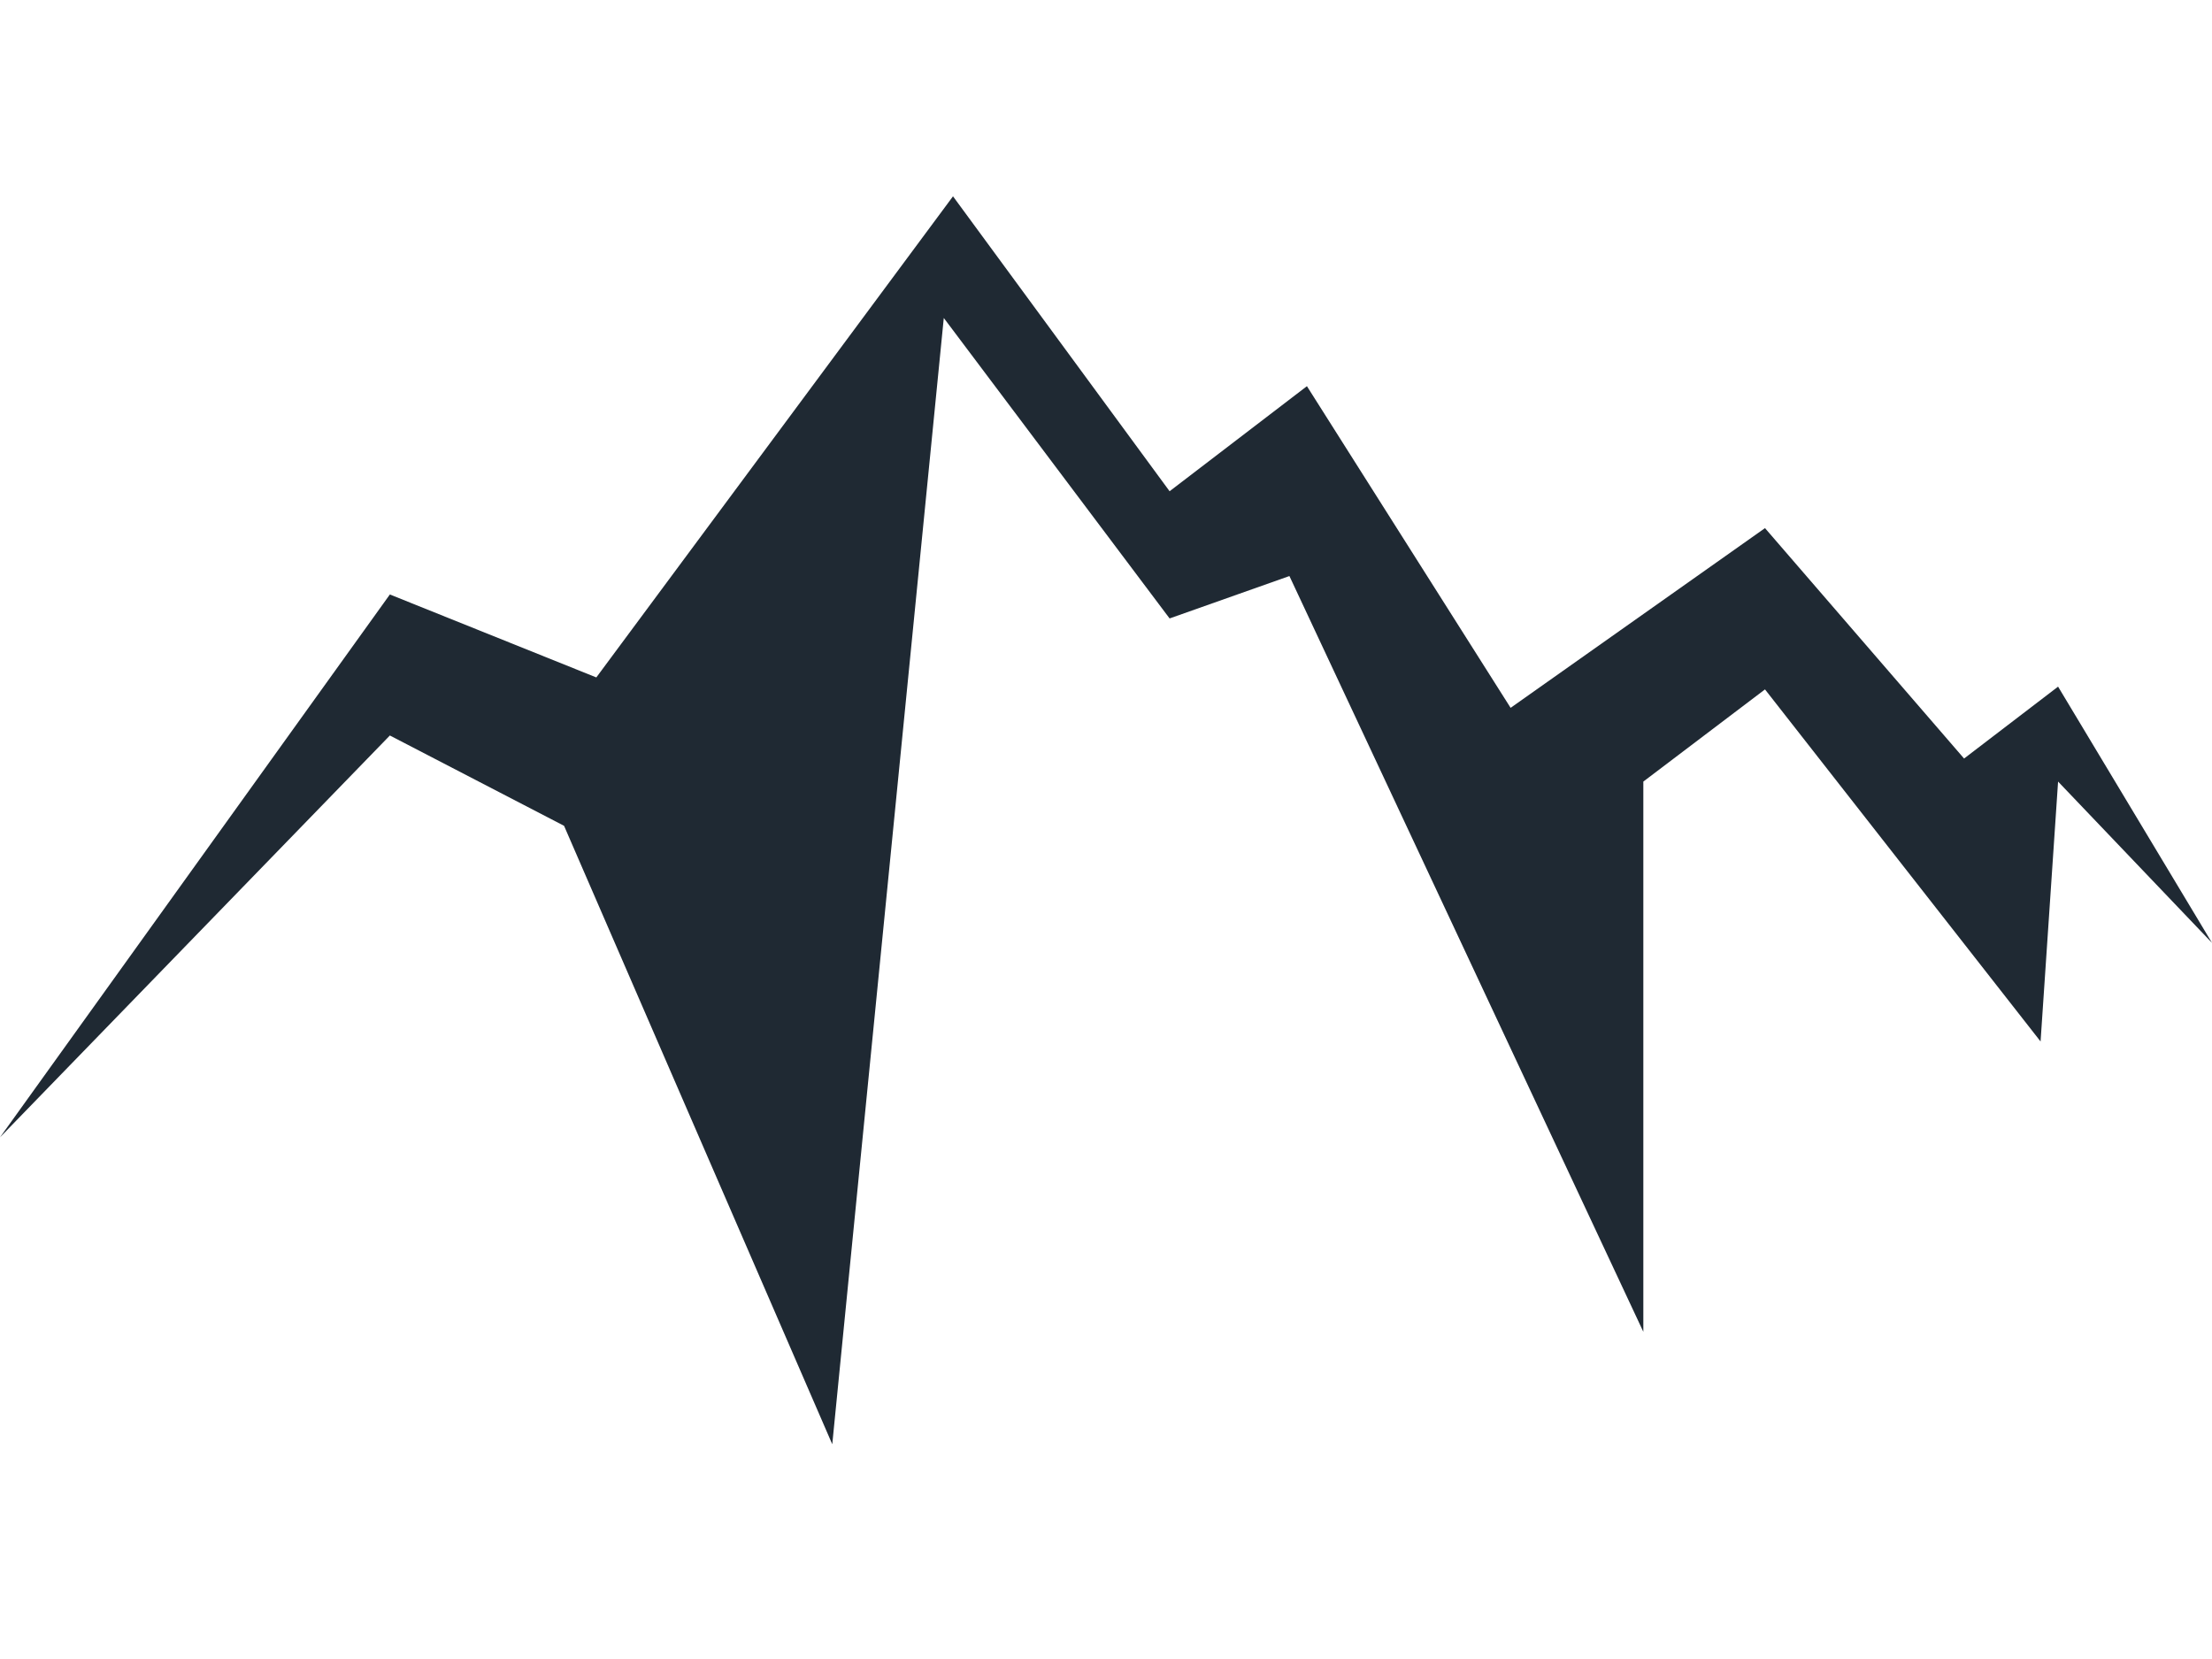
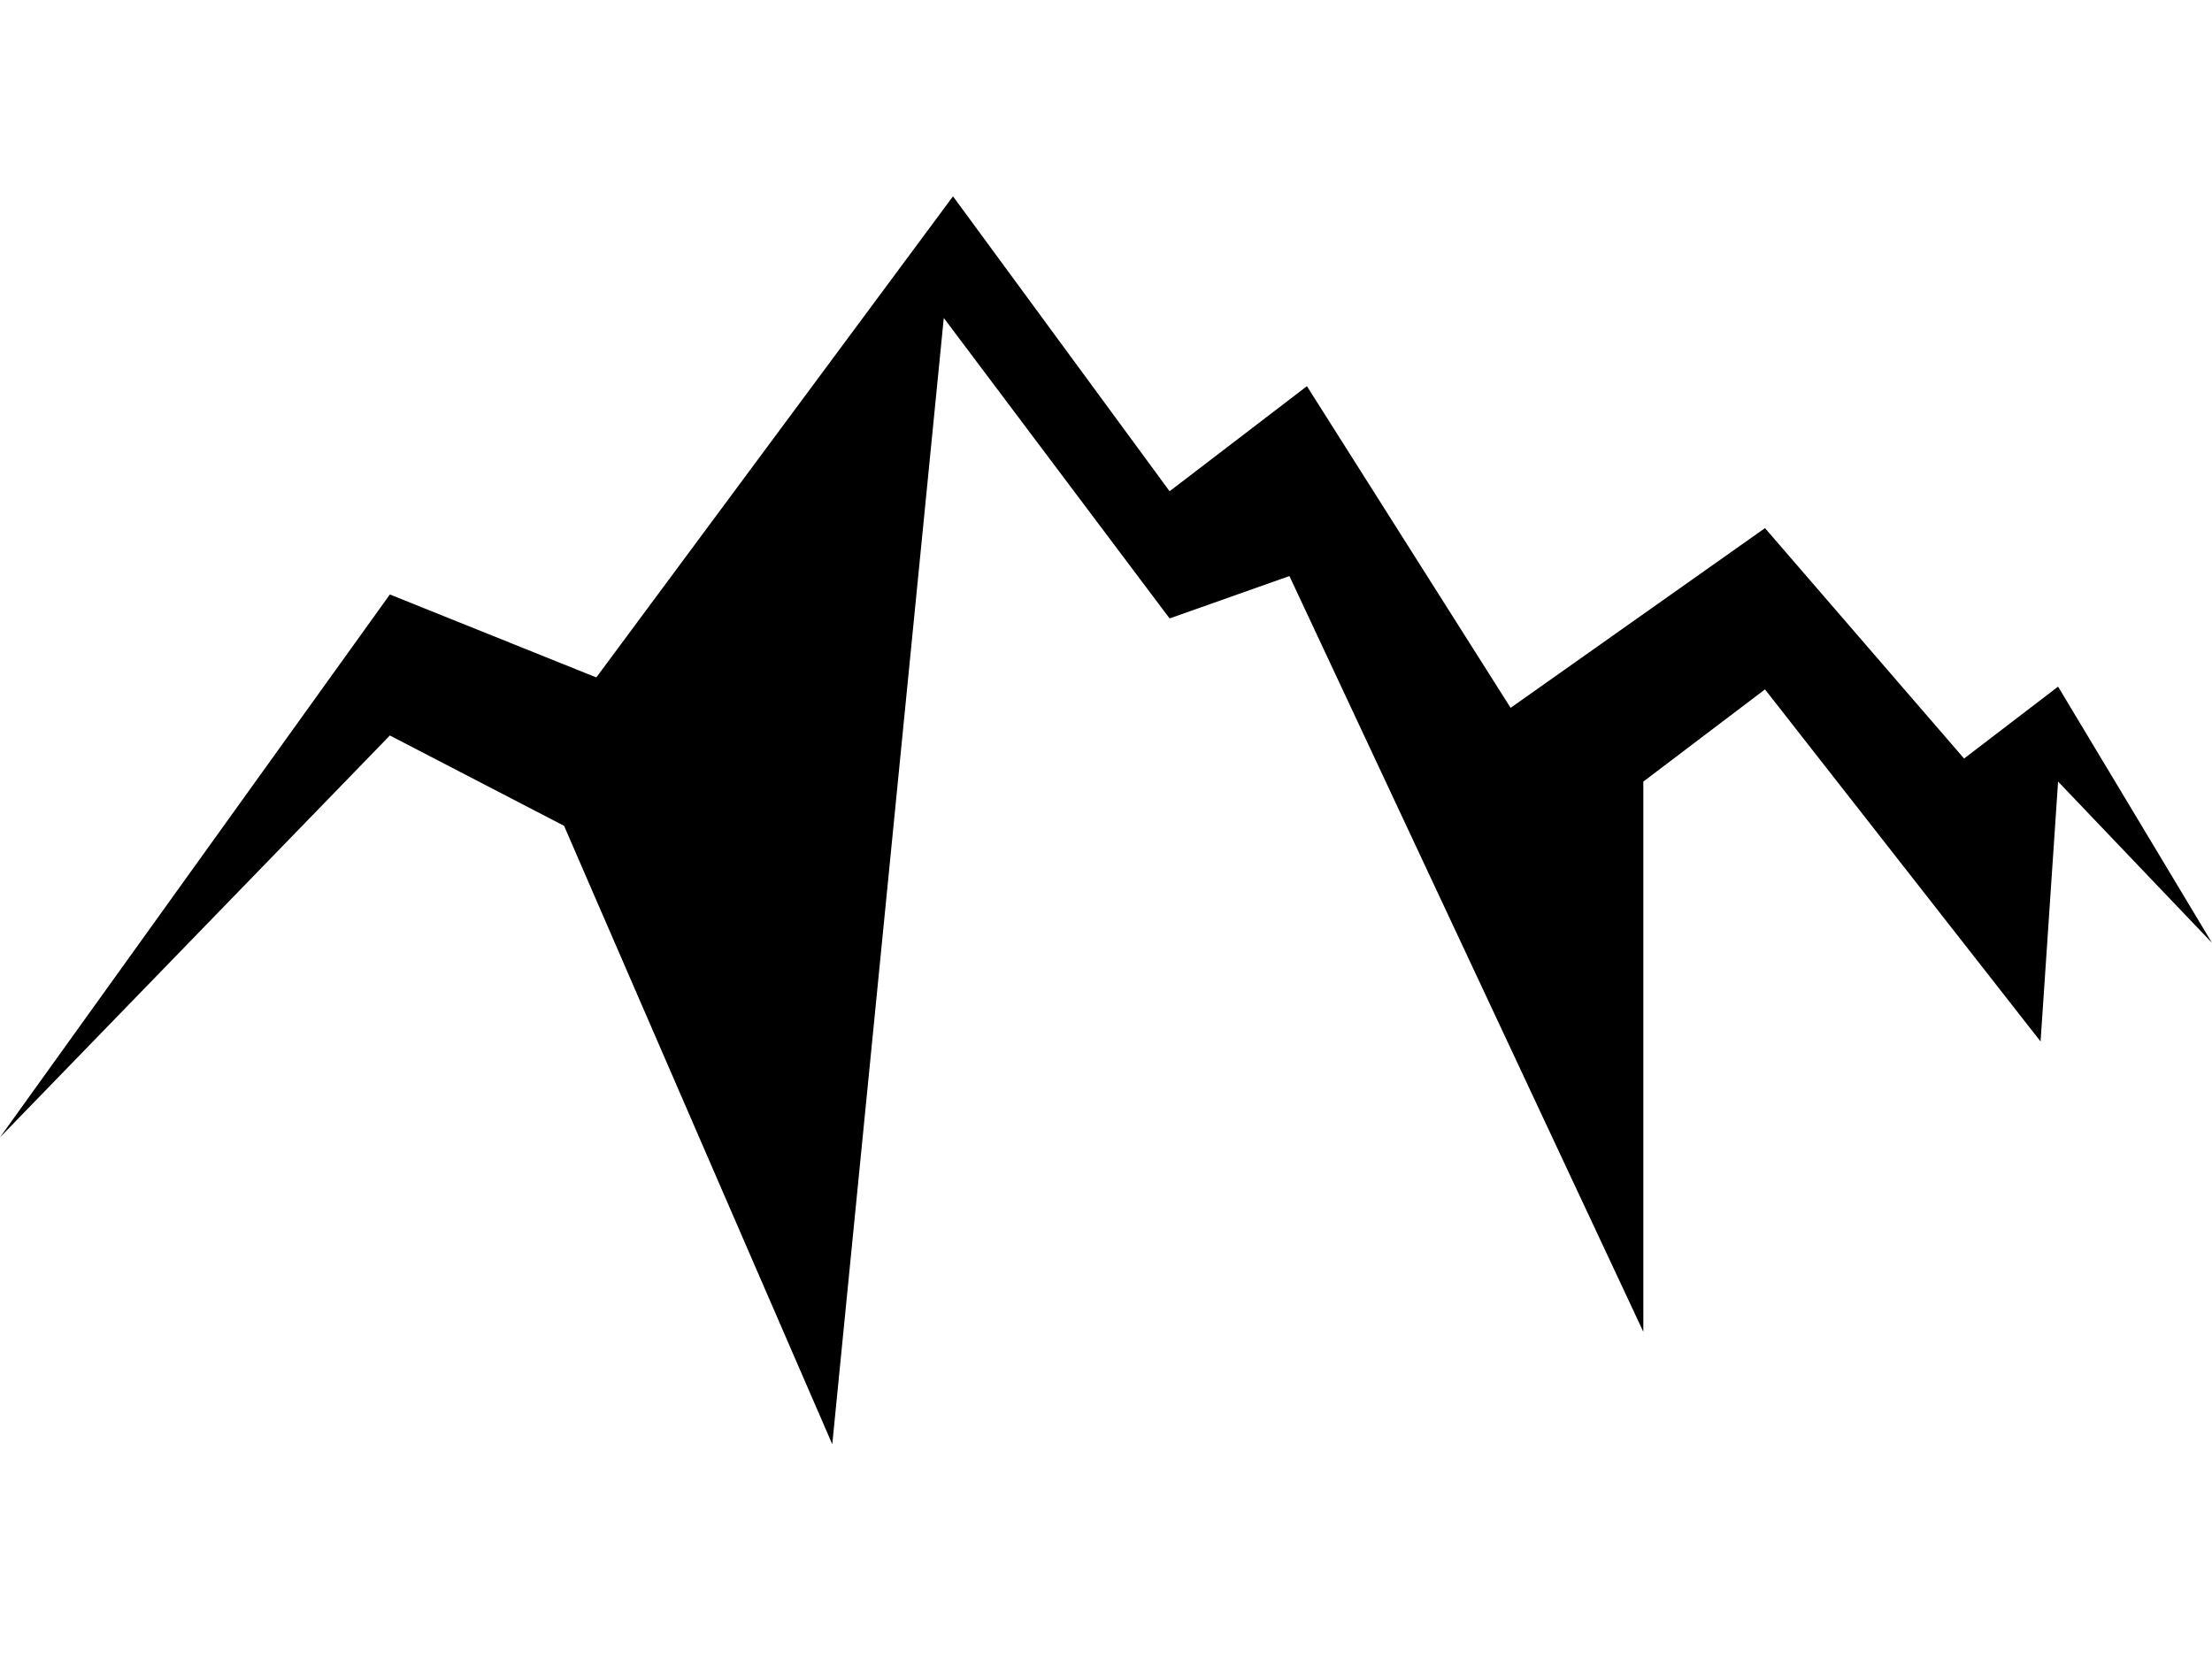
- <svg xmlns="http://www.w3.org/2000/svg" role="img" viewBox="0 0 24 18" fill="hsl(210, 24%, 16%)">
-   <path d="M 0 12.34              L 4.23 6.45              L 6.47 7.35              L 10.34 2.13              L 12.69 5.33              L 14.18 4.19              L 16.39 7.68              L 19.15 5.73              L 21.31 8.23              L 22.33 7.45              L 24 10.23              L 22.33 8.48              L 22.14 11.30              L 19.15 7.48              L 17.83 8.48              L 17.83 14.45              L 13.99 6.25              L 12.69 6.71              L 10.24 3.45              L 9.03 15.67              L 6.12 8.96              L 4.23 7.98              L 0 12.34" />
+ <svg xmlns="http://www.w3.org/2000/svg" viewBox="0 0 24 18">
+   <path d="M0 12.34L4.23 6.45L6.47 7.35L10.34 2.13L12.69 5.33L14.18 4.19L16.39 7.68L19.15 5.73L21.31 8.23L22.33 7.45L24 10.23L22.33 8.48L22.14 11.30L19.15 7.48L17.83 8.48L17.83 14.45L13.99 6.25L12.69 6.71L10.24 3.45L9.03 15.67L6.12 8.96L4.23 7.98L0 12.34" />
</svg>
